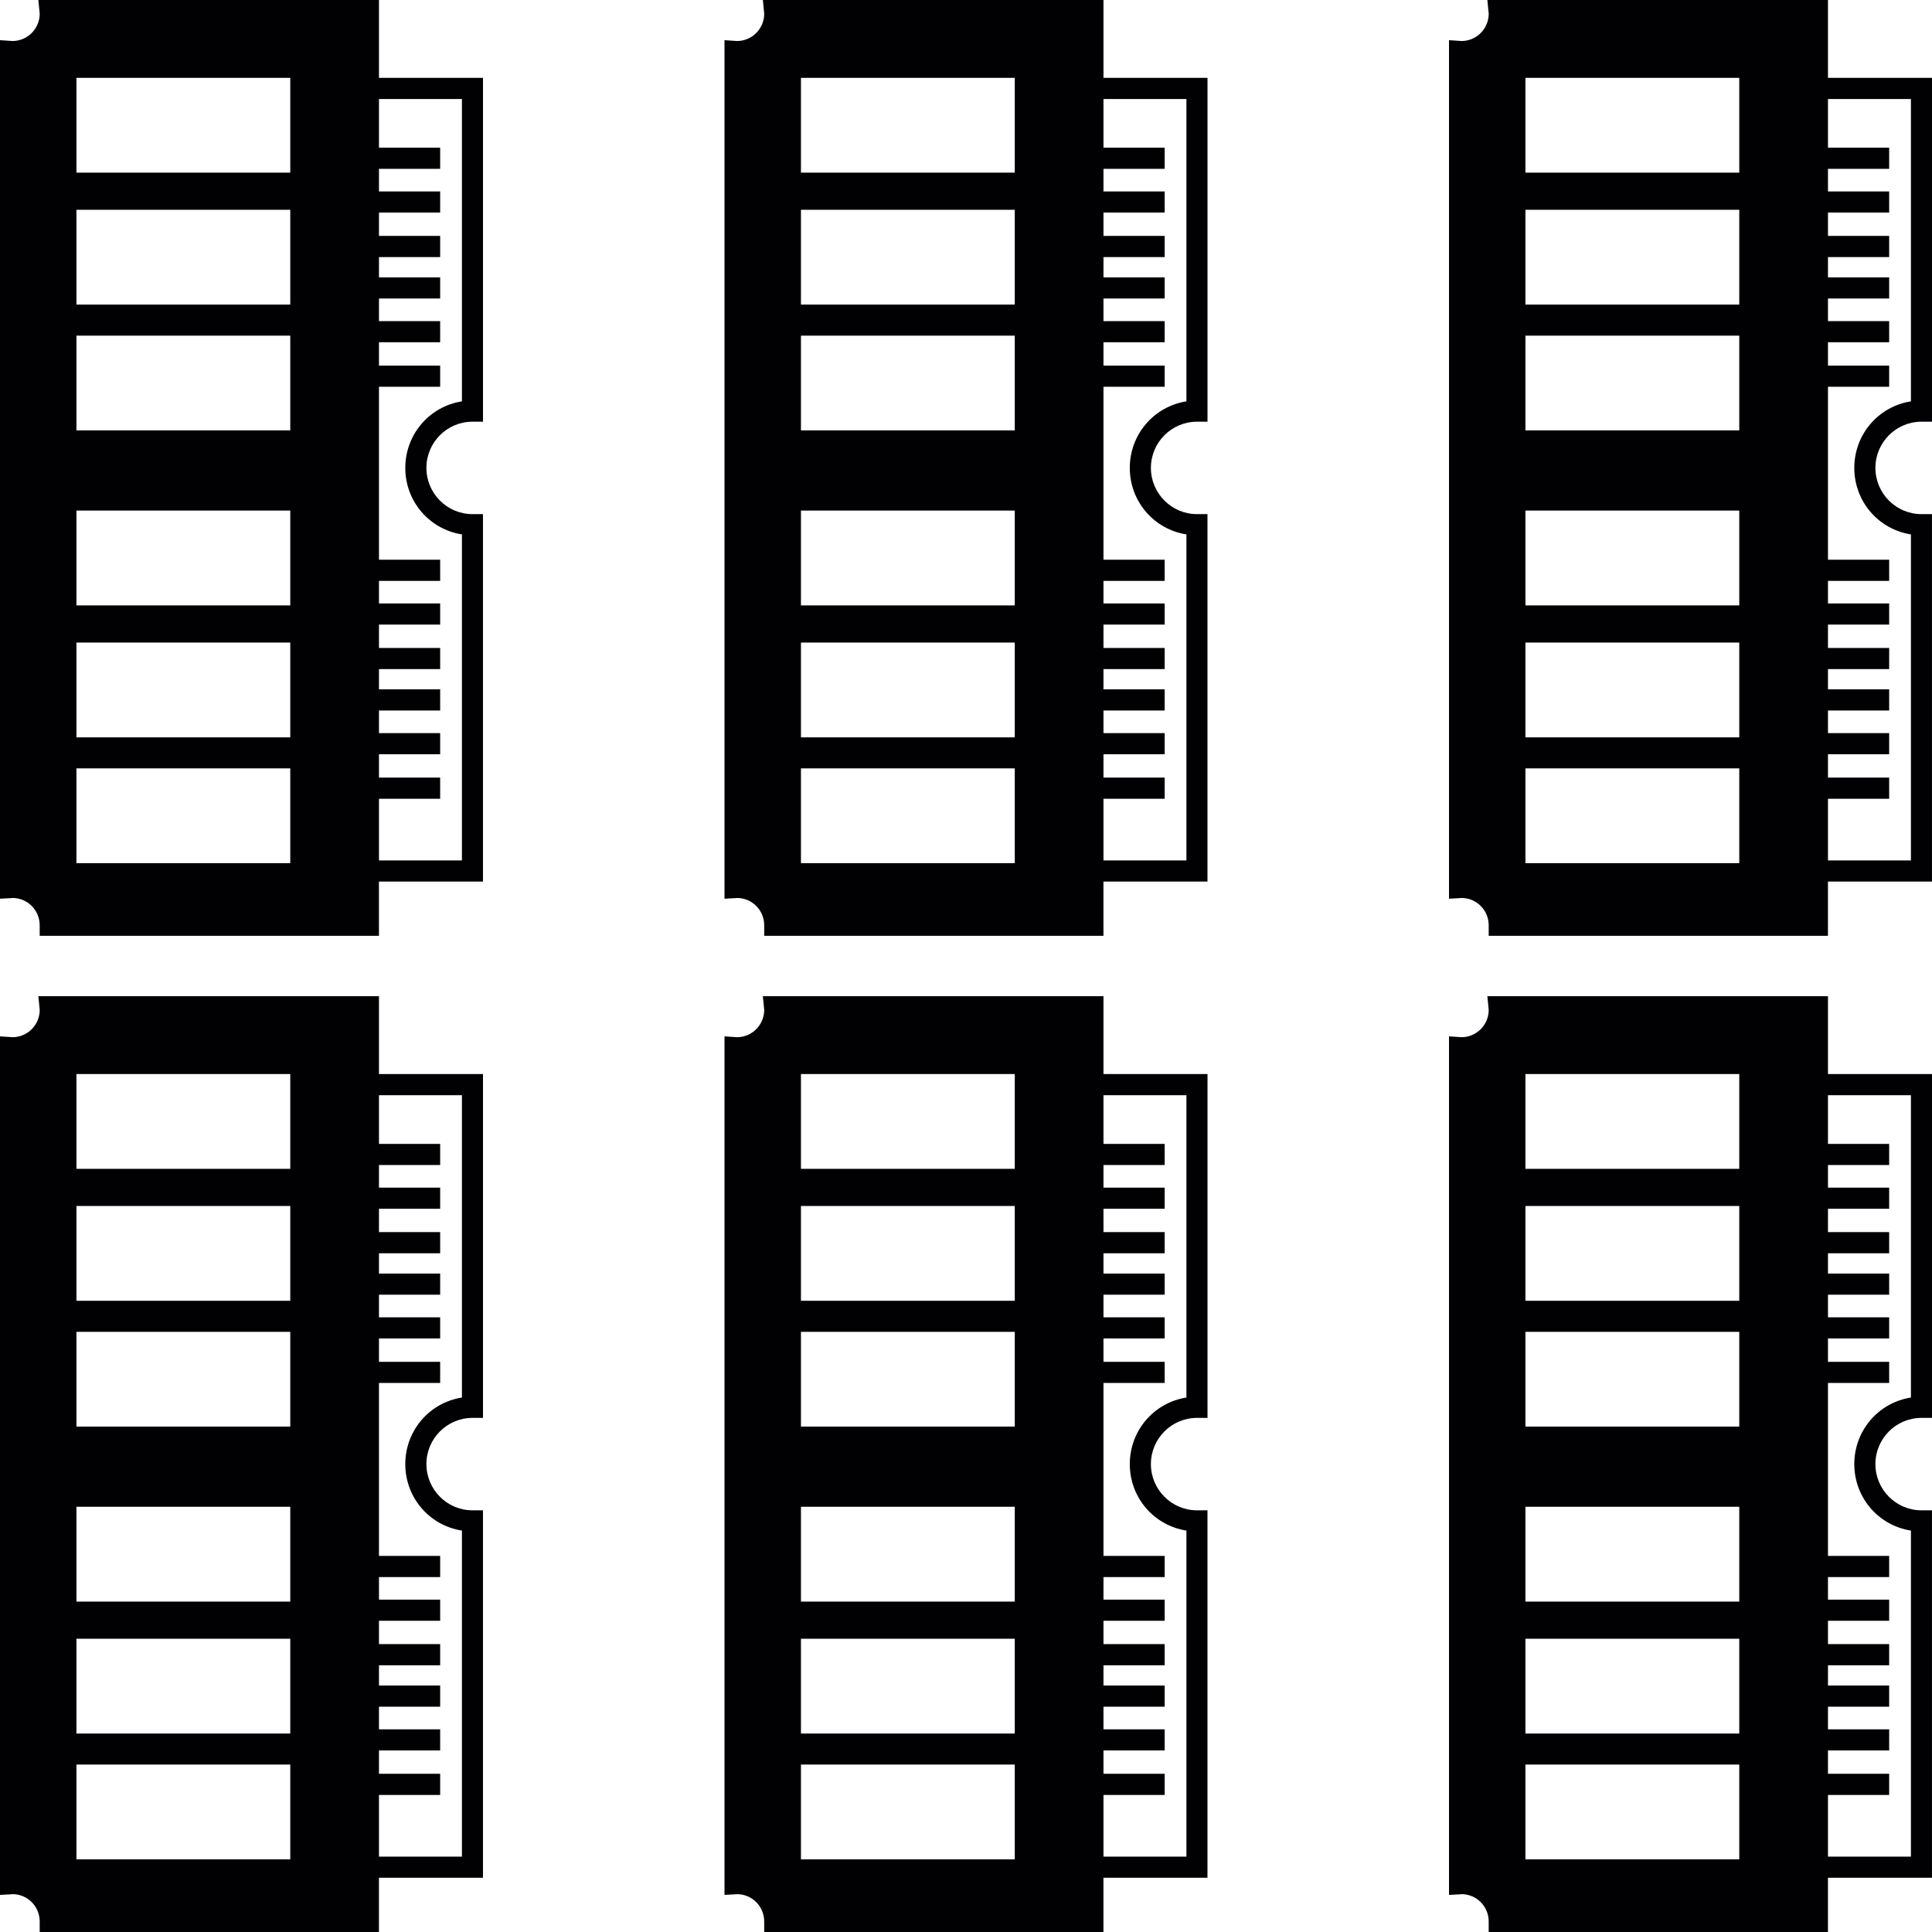
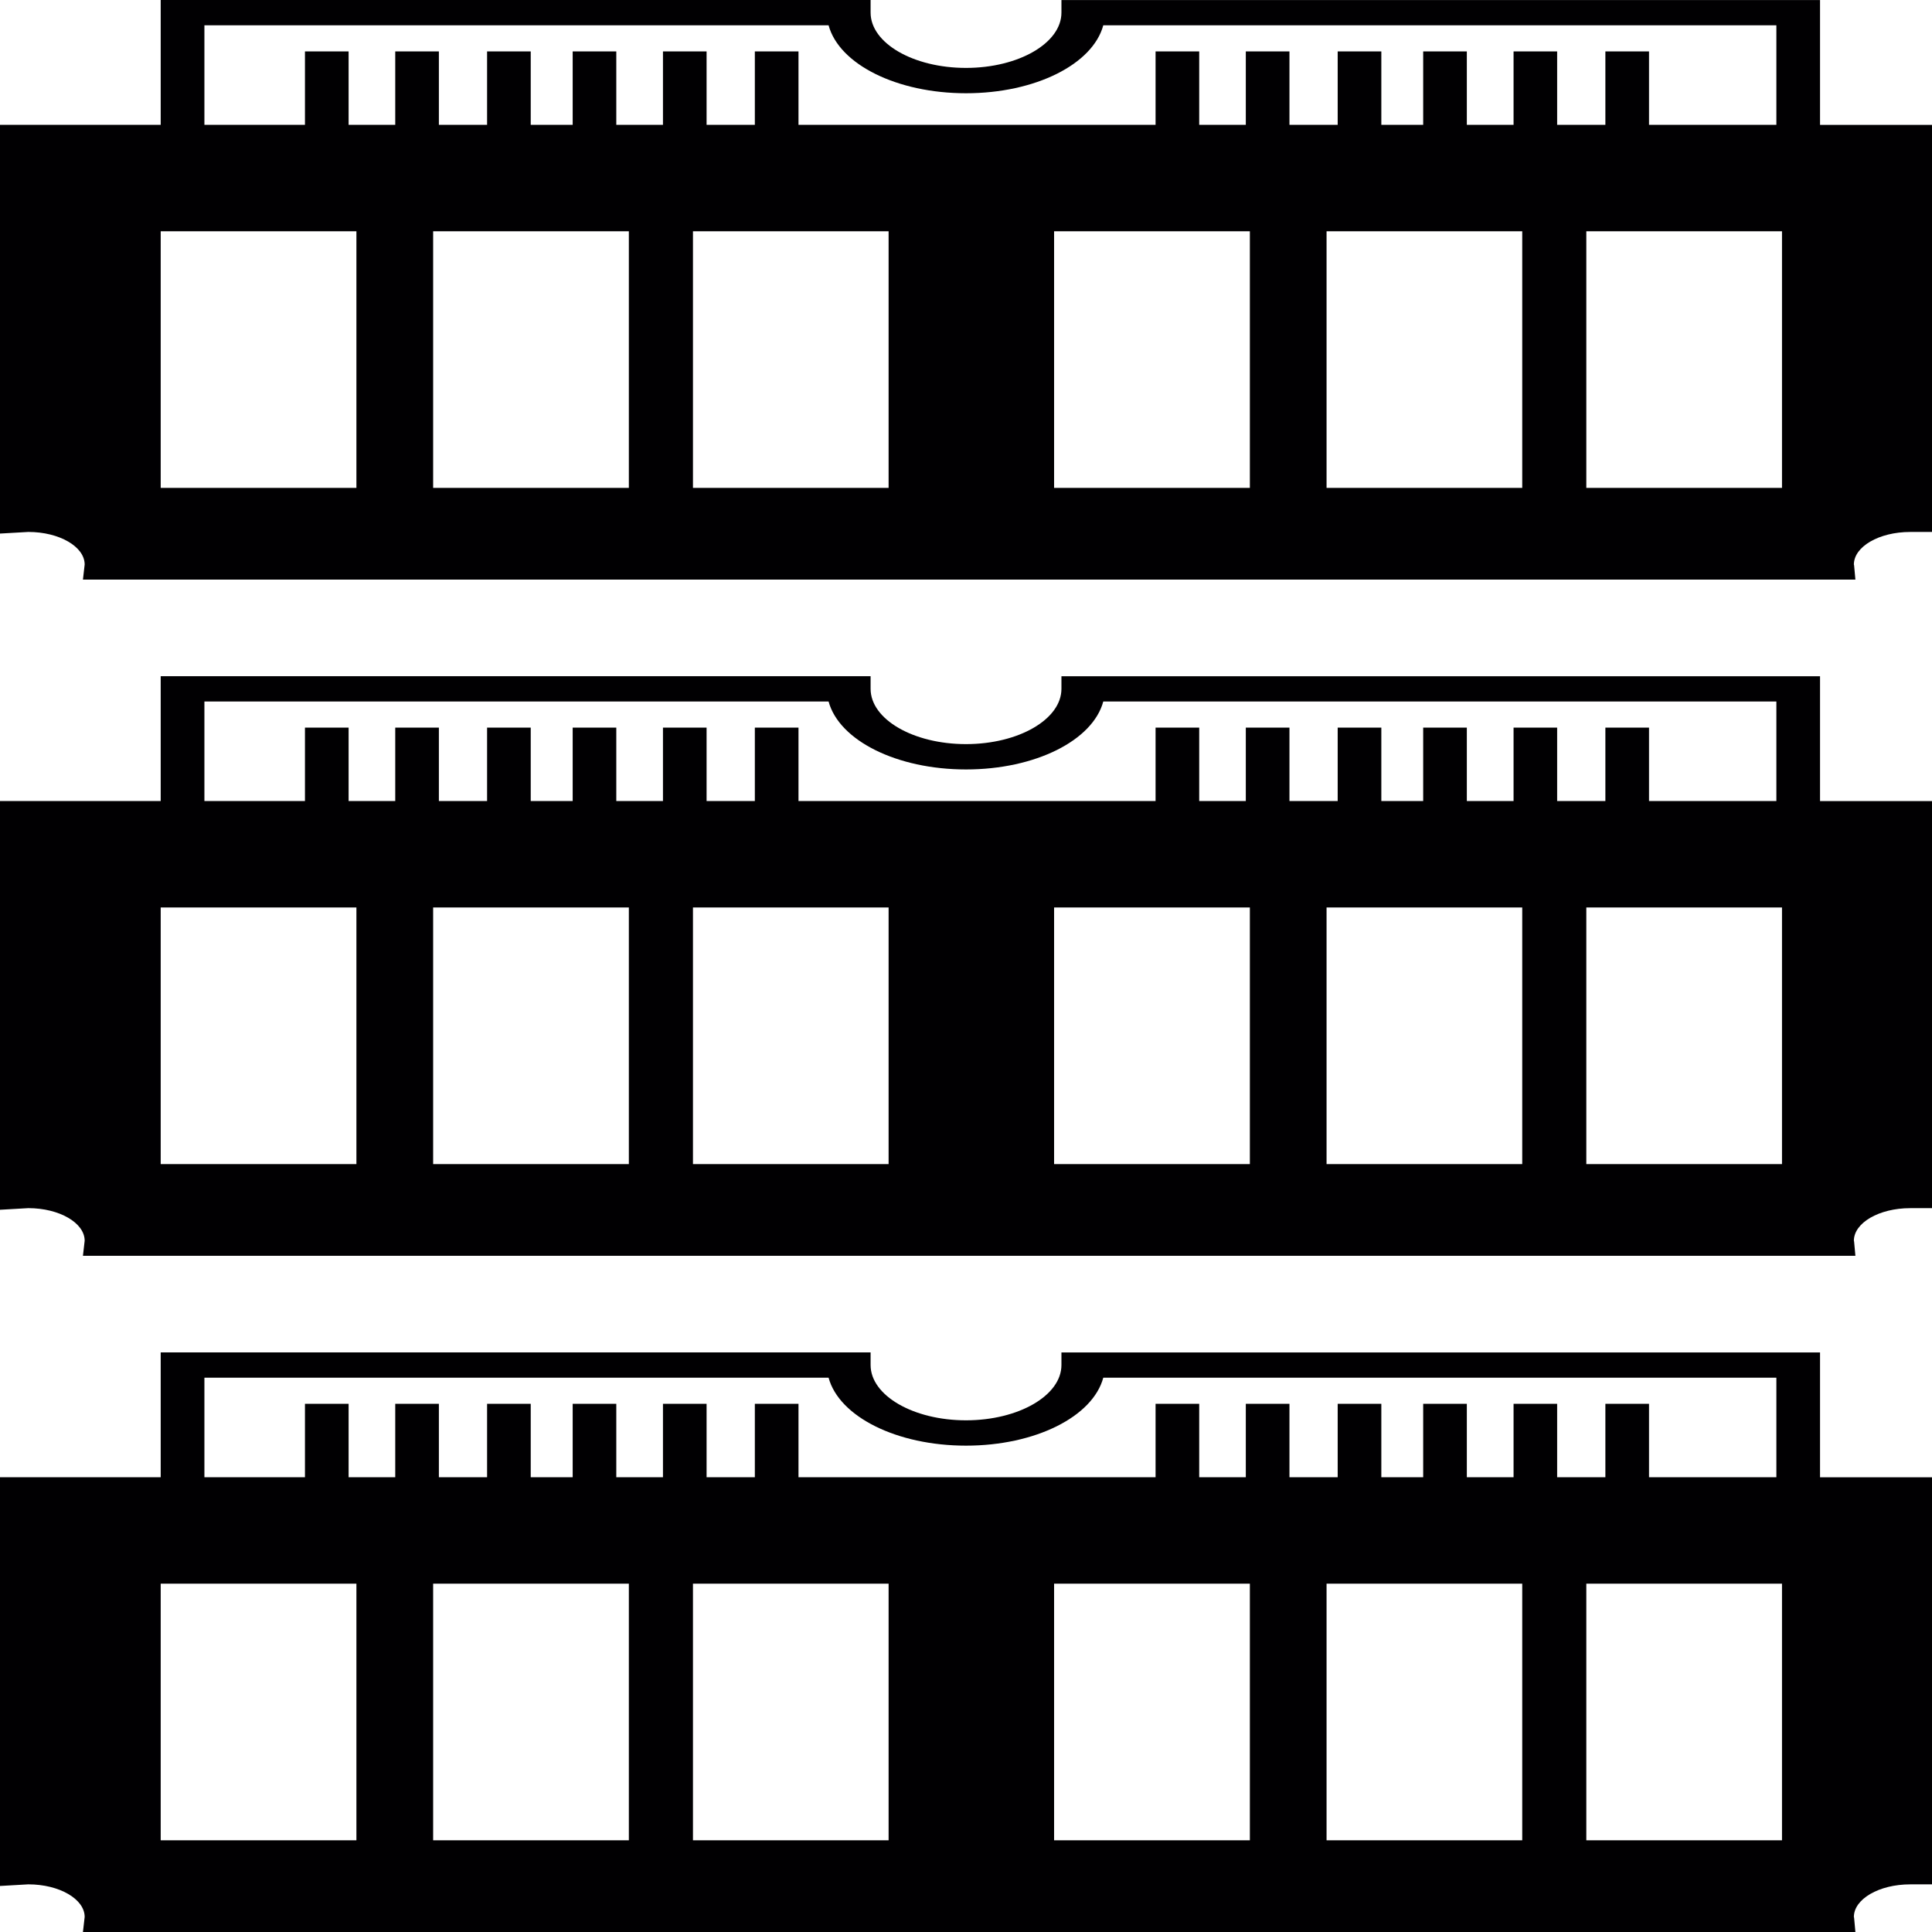
<svg xmlns="http://www.w3.org/2000/svg" version="1.1" id="Capa_1" x="0px" y="0px" viewBox="0 0 400 400" xml:space="preserve" width="400" height="400">
  <defs id="defs43" />
-   <g id="g8" transform="matrix(0.4085118,0,0,0.4098005,-46.57034,206.25)">
-     <g id="g6">
-       <g id="g4">
-         <path style="fill:#010002" d="m 353.451,213.05 h 5.34 V 39.326 H 306.069 V 0 H 133.443 l 0.683,6.926 c 0,7.608 -6.21,13.778 -13.745,13.794 L 114,20.297 v 433.749 l 5.666,-0.301 c 0.317,0 0.634,-0.049 0.675,-0.073 7.6,0 13.778,6.17 13.778,13.77 v 5.349 H 306.055 V 445.39 h 52.722 V 259.75 h -5.324 c -12.876,0 -23.345,-10.494 -23.345,-23.353 -0.003,-12.886 10.467,-23.347 23.343,-23.347 z M 261.11,436.082 H 152.74 v -47.885 h 108.37 z m 0,-63.566 H 152.74 v -47.885 h 108.37 z m 0,-66.654 H 152.74 v -47.91 h 108.37 z m 0,-88.406 H 152.74 v -47.877 h 108.37 z m 0,-63.566 H 152.74 v -47.894 h 108.37 z m 0,-66.67 H 152.74 V 39.326 h 108.37 z m 87,182.771 v 164.717 h -42.041 v -31.165 h 31.01 v -10.681 h -31.01 v -11.803 h 31.01 v -10.665 h -31.01 v -11.437 h 31.01 v -10.681 h -31.01 v -10.242 h 31.01 v -10.681 h -31.01 V 315.55 h 31.01 v -10.68 h -31.01 v -11.404 h 31.01 v -10.681 h -31.01 v -87.382 h 31.01 v -10.681 h -31.01 v -11.811 h 31.01 v -10.673 h -31.01 v -11.421 h 31.01 v -10.673 h -31.01 v -10.266 h 31.01 v -10.681 h -31.01 v -11.795 h 31.01 v -10.68 h -31.01 V 85.309 h 31.01 V 74.628 h -31.01 V 50.023 h 42.041 v 152.744 c -16.493,2.593 -28.702,16.704 -28.702,33.636 0,16.916 12.209,31.011 28.702,33.588 z" id="path2" />
-       </g>
-     </g>
-   </g>
  <g id="g10" transform="translate(0,-72.79001)">
</g>
  <g id="g12" transform="translate(0,-72.79001)">
</g>
  <g id="g14" transform="translate(0,-72.79001)">
</g>
  <g id="g16" transform="translate(0,-72.79001)">
</g>
  <g id="g18" transform="translate(0,-72.79001)">
</g>
  <g id="g20" transform="translate(0,-72.79001)">
</g>
  <g id="g22" transform="translate(0,-72.79001)">
</g>
  <g id="g24" transform="translate(0,-72.79001)">
</g>
  <g id="g26" transform="translate(0,-72.79001)">
</g>
  <g id="g28" transform="translate(0,-72.79001)">
</g>
  <g id="g30" transform="translate(0,-72.79001)">
</g>
  <g id="g32" transform="translate(0,-72.79001)">
</g>
  <g id="g34" transform="translate(0,-72.79001)">
</g>
  <g id="g36" transform="translate(0,-72.79001)">
</g>
  <g id="g38" transform="translate(0,-72.79001)">
</g>
-   <g id="g8-3" transform="matrix(0.4085118,0,0,0.4098005,253.4297,206.25)">
-     <g id="g6-6">
-       <g id="g4-7">
-         <path style="fill:#010002" d="m 353.451,213.05 h 5.34 V 39.326 H 306.069 V 0 H 133.443 l 0.683,6.926 c 0,7.608 -6.21,13.778 -13.745,13.794 L 114,20.297 v 433.749 l 5.666,-0.301 c 0.317,0 0.634,-0.049 0.675,-0.073 7.6,0 13.778,6.17 13.778,13.77 v 5.349 H 306.055 V 445.39 h 52.722 V 259.75 h -5.324 c -12.876,0 -23.345,-10.494 -23.345,-23.353 -0.003,-12.886 10.467,-23.347 23.343,-23.347 z M 261.11,436.082 H 152.74 v -47.885 h 108.37 z m 0,-63.566 H 152.74 v -47.885 h 108.37 z m 0,-66.654 H 152.74 v -47.91 h 108.37 z m 0,-88.406 H 152.74 v -47.877 h 108.37 z m 0,-63.566 H 152.74 v -47.894 h 108.37 z m 0,-66.67 H 152.74 V 39.326 h 108.37 z m 87,182.771 v 164.717 h -42.041 v -31.165 h 31.01 v -10.681 h -31.01 v -11.803 h 31.01 v -10.665 h -31.01 v -11.437 h 31.01 v -10.681 h -31.01 v -10.242 h 31.01 v -10.681 h -31.01 V 315.55 h 31.01 v -10.68 h -31.01 v -11.404 h 31.01 v -10.681 h -31.01 v -87.382 h 31.01 v -10.681 h -31.01 v -11.811 h 31.01 v -10.673 h -31.01 v -11.421 h 31.01 v -10.673 h -31.01 v -10.266 h 31.01 v -10.681 h -31.01 v -11.795 h 31.01 v -10.68 h -31.01 V 85.309 h 31.01 V 74.628 h -31.01 V 50.023 h 42.041 v 152.744 c -16.493,2.593 -28.702,16.704 -28.702,33.636 0,16.916 12.209,31.011 28.702,33.588 z" id="path2-5" />
+   <g id="g8-2-356" transform="matrix(0,-0.4902141,0.8460398,0,0,455.8844)">
+     <g id="g6-7-2">
+       <g id="g4-0-91">
+         <path style="fill:#010002" d="m 353.451,213.05 h 5.34 V 39.326 H 306.069 V 0 H 133.443 l 0.683,6.926 c 0,7.608 -6.21,13.778 -13.745,13.794 L 114,20.297 v 433.749 l 5.666,-0.301 c 0.317,0 0.634,-0.049 0.675,-0.073 7.6,0 13.778,6.17 13.778,13.77 v 5.349 H 306.055 V 445.39 h 52.722 V 259.75 h -5.324 c -12.876,0 -23.345,-10.494 -23.345,-23.353 -0.003,-12.886 10.467,-23.347 23.343,-23.347 z M 261.11,436.082 H 152.74 v -47.885 h 108.37 z m 0,-63.566 H 152.74 v -47.885 h 108.37 z m 0,-66.654 H 152.74 v -47.91 h 108.37 z m 0,-88.406 H 152.74 v -47.877 h 108.37 z m 0,-63.566 H 152.74 v -47.894 h 108.37 z m 0,-66.67 H 152.74 V 39.326 h 108.37 z m 87,182.771 v 164.717 h -42.041 v -31.165 h 31.01 v -10.681 h -31.01 v -11.803 h 31.01 v -10.665 h -31.01 v -11.437 h 31.01 v -10.681 h -31.01 v -10.242 h 31.01 v -10.681 h -31.01 V 315.55 h 31.01 v -10.68 h -31.01 v -11.404 h 31.01 v -10.681 h -31.01 v -87.382 h 31.01 v -10.681 h -31.01 v -11.811 h 31.01 v -10.673 h -31.01 v -11.421 h 31.01 v -10.673 h -31.01 v -10.266 h 31.01 v -10.681 h -31.01 v -11.795 h 31.01 v -10.68 h -31.01 V 85.309 h 31.01 V 74.628 h -31.01 V 50.023 h 42.041 v 152.744 c -16.493,2.593 -28.702,16.704 -28.702,33.636 0,16.916 12.209,31.011 28.702,33.588 z" id="path2-9-2" />
      </g>
    </g>
  </g>
-   <g id="g8-35" transform="matrix(0.4085118,0,0,0.4098005,-46.57034,0)">
-     <g id="g6-62">
-       <g id="g4-9">
-         <path style="fill:#010002" d="m 353.451,213.05 h 5.34 V 39.326 H 306.069 V 0 H 133.443 l 0.683,6.926 c 0,7.608 -6.21,13.778 -13.745,13.794 L 114,20.297 v 433.749 l 5.666,-0.301 c 0.317,0 0.634,-0.049 0.675,-0.073 7.6,0 13.778,6.17 13.778,13.77 v 5.349 H 306.055 V 445.39 h 52.722 V 259.75 h -5.324 c -12.876,0 -23.345,-10.494 -23.345,-23.353 -0.003,-12.886 10.467,-23.347 23.343,-23.347 z M 261.11,436.082 H 152.74 v -47.885 h 108.37 z m 0,-63.566 H 152.74 v -47.885 h 108.37 z m 0,-66.654 H 152.74 v -47.91 h 108.37 z m 0,-88.406 H 152.74 v -47.877 h 108.37 z m 0,-63.566 H 152.74 v -47.894 h 108.37 z m 0,-66.67 H 152.74 V 39.326 h 108.37 z m 87,182.771 v 164.717 h -42.041 v -31.165 h 31.01 v -10.681 h -31.01 v -11.803 h 31.01 v -10.665 h -31.01 v -11.437 h 31.01 v -10.681 h -31.01 v -10.242 h 31.01 v -10.681 h -31.01 V 315.55 h 31.01 v -10.68 h -31.01 v -11.404 h 31.01 v -10.681 h -31.01 v -87.382 h 31.01 v -10.681 h -31.01 v -11.811 h 31.01 v -10.673 h -31.01 v -11.421 h 31.01 v -10.673 h -31.01 v -10.266 h 31.01 v -10.681 h -31.01 v -11.795 h 31.01 v -10.68 h -31.01 V 85.309 h 31.01 V 74.628 h -31.01 V 50.023 h 42.041 v 152.744 c -16.493,2.593 -28.702,16.704 -28.702,33.636 0,16.916 12.209,31.011 28.702,33.588 z" id="path2-1" />
+   <g id="g8-2-35-7" transform="matrix(0,-0.4902141,0.8460398,0,0,175.8844)">
+     <g id="g6-7-62-0">
+       <g id="g4-0-9-9">
+         <path style="fill:#010002" d="m 353.451,213.05 h 5.34 V 39.326 H 306.069 V 0 H 133.443 l 0.683,6.926 c 0,7.608 -6.21,13.778 -13.745,13.794 L 114,20.297 v 433.749 l 5.666,-0.301 c 0.317,0 0.634,-0.049 0.675,-0.073 7.6,0 13.778,6.17 13.778,13.77 v 5.349 H 306.055 V 445.39 h 52.722 V 259.75 h -5.324 c -12.876,0 -23.345,-10.494 -23.345,-23.353 -0.003,-12.886 10.467,-23.347 23.343,-23.347 z M 261.11,436.082 H 152.74 v -47.885 h 108.37 z m 0,-63.566 H 152.74 v -47.885 h 108.37 z m 0,-66.654 H 152.74 v -47.91 h 108.37 z m 0,-88.406 H 152.74 v -47.877 h 108.37 z m 0,-63.566 H 152.74 v -47.894 h 108.37 z m 0,-66.67 H 152.74 V 39.326 h 108.37 z m 87,182.771 v 164.717 h -42.041 v -31.165 h 31.01 v -10.681 h -31.01 v -11.803 h 31.01 v -10.665 h -31.01 v -11.437 h 31.01 v -10.681 h -31.01 v -10.242 h 31.01 v -10.681 h -31.01 V 315.55 h 31.01 v -10.68 h -31.01 v -11.404 h 31.01 v -10.681 h -31.01 v -87.382 h 31.01 v -10.681 h -31.01 v -11.811 h 31.01 v -10.673 h -31.01 v -11.421 h 31.01 v -10.673 h -31.01 v -10.266 h 31.01 v -10.681 h -31.01 v -11.795 h 31.01 v -10.68 h -31.01 V 85.309 h 31.01 V 74.628 h -31.01 V 50.023 h 42.041 v 152.744 c -16.493,2.593 -28.702,16.704 -28.702,33.636 0,16.916 12.209,31.011 28.702,33.588 z" id="path2-9-1-3" />
      </g>
    </g>
  </g>
-   <g id="g8-2" transform="matrix(0.4085118,0,0,0.4098005,253.4297,0)">
-     <g id="g6-7">
-       <g id="g4-0">
-         <path style="fill:#010002" d="m 353.451,213.05 h 5.34 V 39.326 H 306.069 V 0 H 133.443 l 0.683,6.926 c 0,7.608 -6.21,13.778 -13.745,13.794 L 114,20.297 v 433.749 l 5.666,-0.301 c 0.317,0 0.634,-0.049 0.675,-0.073 7.6,0 13.778,6.17 13.778,13.77 v 5.349 H 306.055 V 445.39 h 52.722 V 259.75 h -5.324 c -12.876,0 -23.345,-10.494 -23.345,-23.353 -0.003,-12.886 10.467,-23.347 23.343,-23.347 z M 261.11,436.082 H 152.74 v -47.885 h 108.37 z m 0,-63.566 H 152.74 v -47.885 h 108.37 z m 0,-66.654 H 152.74 v -47.91 h 108.37 z m 0,-88.406 H 152.74 v -47.877 h 108.37 z m 0,-63.566 H 152.74 v -47.894 h 108.37 z m 0,-66.67 H 152.74 V 39.326 h 108.37 z m 87,182.771 v 164.717 h -42.041 v -31.165 h 31.01 v -10.681 h -31.01 v -11.803 h 31.01 v -10.665 h -31.01 v -11.437 h 31.01 v -10.681 h -31.01 v -10.242 h 31.01 v -10.681 h -31.01 V 315.55 h 31.01 v -10.68 h -31.01 v -11.404 h 31.01 v -10.681 h -31.01 v -87.382 h 31.01 v -10.681 h -31.01 v -11.811 h 31.01 v -10.673 h -31.01 v -11.421 h 31.01 v -10.673 h -31.01 v -10.266 h 31.01 v -10.681 h -31.01 v -11.795 h 31.01 v -10.68 h -31.01 V 85.309 h 31.01 V 74.628 h -31.01 V 50.023 h 42.041 v 152.744 c -16.493,2.593 -28.702,16.704 -28.702,33.636 0,16.916 12.209,31.011 28.702,33.588 z" id="path2-9" />
-       </g>
-     </g>
-   </g>
-   <g id="g8-2-3" transform="matrix(0.4085118,0,0,0.4098005,103.4297,206.25)">
-     <g id="g6-7-6">
-       <g id="g4-0-7">
-         <path style="fill:#010002" d="m 353.451,213.05 h 5.34 V 39.326 H 306.069 V 0 H 133.443 l 0.683,6.926 c 0,7.608 -6.21,13.778 -13.745,13.794 L 114,20.297 v 433.749 l 5.666,-0.301 c 0.317,0 0.634,-0.049 0.675,-0.073 7.6,0 13.778,6.17 13.778,13.77 v 5.349 H 306.055 V 445.39 h 52.722 V 259.75 h -5.324 c -12.876,0 -23.345,-10.494 -23.345,-23.353 -0.003,-12.886 10.467,-23.347 23.343,-23.347 z M 261.11,436.082 H 152.74 v -47.885 h 108.37 z m 0,-63.566 H 152.74 v -47.885 h 108.37 z m 0,-66.654 H 152.74 v -47.91 h 108.37 z m 0,-88.406 H 152.74 v -47.877 h 108.37 z m 0,-63.566 H 152.74 v -47.894 h 108.37 z m 0,-66.67 H 152.74 V 39.326 h 108.37 z m 87,182.771 v 164.717 h -42.041 v -31.165 h 31.01 v -10.681 h -31.01 v -11.803 h 31.01 v -10.665 h -31.01 v -11.437 h 31.01 v -10.681 h -31.01 v -10.242 h 31.01 v -10.681 h -31.01 V 315.55 h 31.01 v -10.68 h -31.01 v -11.404 h 31.01 v -10.681 h -31.01 v -87.382 h 31.01 v -10.681 h -31.01 v -11.811 h 31.01 v -10.673 h -31.01 v -11.421 h 31.01 v -10.673 h -31.01 v -10.266 h 31.01 v -10.681 h -31.01 v -11.795 h 31.01 v -10.68 h -31.01 V 85.309 h 31.01 V 74.628 h -31.01 V 50.023 h 42.041 v 152.744 c -16.493,2.593 -28.702,16.704 -28.702,33.636 0,16.916 12.209,31.011 28.702,33.588 z" id="path2-9-5" />
-       </g>
-     </g>
-   </g>
-   <g id="g8-2-35" transform="matrix(0.4085118,0,0,0.4098005,103.4297,0)">
-     <g id="g6-7-62">
-       <g id="g4-0-9">
-         <path style="fill:#010002" d="m 353.451,213.05 h 5.34 V 39.326 H 306.069 V 0 H 133.443 l 0.683,6.926 c 0,7.608 -6.21,13.778 -13.745,13.794 L 114,20.297 v 433.749 l 5.666,-0.301 c 0.317,0 0.634,-0.049 0.675,-0.073 7.6,0 13.778,6.17 13.778,13.77 v 5.349 H 306.055 V 445.39 h 52.722 V 259.75 h -5.324 c -12.876,0 -23.345,-10.494 -23.345,-23.353 -0.003,-12.886 10.467,-23.347 23.343,-23.347 z M 261.11,436.082 H 152.74 v -47.885 h 108.37 z m 0,-63.566 H 152.74 v -47.885 h 108.37 z m 0,-66.654 H 152.74 v -47.91 h 108.37 z m 0,-88.406 H 152.74 v -47.877 h 108.37 z m 0,-63.566 H 152.74 v -47.894 h 108.37 z m 0,-66.67 H 152.74 V 39.326 h 108.37 z m 87,182.771 v 164.717 h -42.041 v -31.165 h 31.01 v -10.681 h -31.01 v -11.803 h 31.01 v -10.665 h -31.01 v -11.437 h 31.01 v -10.681 h -31.01 v -10.242 h 31.01 v -10.681 h -31.01 V 315.55 h 31.01 v -10.68 h -31.01 v -11.404 h 31.01 v -10.681 h -31.01 v -87.382 h 31.01 v -10.681 h -31.01 v -11.811 h 31.01 v -10.673 h -31.01 v -11.421 h 31.01 v -10.673 h -31.01 v -10.266 h 31.01 v -10.681 h -31.01 v -11.795 h 31.01 v -10.68 h -31.01 V 85.309 h 31.01 V 74.628 h -31.01 V 50.023 h 42.041 v 152.744 c -16.493,2.593 -28.702,16.704 -28.702,33.636 0,16.916 12.209,31.011 28.702,33.588 z" id="path2-9-1" />
+   <g id="g8-2-35-6" transform="matrix(0,-0.4902141,0.8460398,0,0,315.8844)">
+     <g id="g6-7-62-06">
+       <g id="g4-0-9-2">
+         <path style="fill:#010002" d="m 353.451,213.05 h 5.34 V 39.326 H 306.069 V 0 H 133.443 l 0.683,6.926 c 0,7.608 -6.21,13.778 -13.745,13.794 L 114,20.297 v 433.749 l 5.666,-0.301 c 0.317,0 0.634,-0.049 0.675,-0.073 7.6,0 13.778,6.17 13.778,13.77 v 5.349 H 306.055 V 445.39 h 52.722 V 259.75 h -5.324 c -12.876,0 -23.345,-10.494 -23.345,-23.353 -0.003,-12.886 10.467,-23.347 23.343,-23.347 z M 261.11,436.082 H 152.74 v -47.885 h 108.37 z m 0,-63.566 H 152.74 v -47.885 h 108.37 z m 0,-66.654 H 152.74 v -47.91 h 108.37 z m 0,-88.406 H 152.74 v -47.877 h 108.37 z m 0,-63.566 H 152.74 v -47.894 h 108.37 z m 0,-66.67 H 152.74 V 39.326 h 108.37 z m 87,182.771 v 164.717 h -42.041 v -31.165 h 31.01 v -10.681 h -31.01 v -11.803 h 31.01 v -10.665 h -31.01 v -11.437 h 31.01 v -10.681 h -31.01 v -10.242 h 31.01 v -10.681 h -31.01 V 315.55 h 31.01 v -10.68 h -31.01 v -11.404 h 31.01 v -10.681 h -31.01 v -87.382 h 31.01 v -10.681 h -31.01 v -11.811 h 31.01 v -10.673 h -31.01 v -11.421 h 31.01 v -10.673 h -31.01 v -10.266 h 31.01 v -10.681 h -31.01 v -11.795 h 31.01 v -10.68 h -31.01 V 85.309 h 31.01 V 74.628 h -31.01 V 50.023 h 42.041 v 152.744 c -16.493,2.593 -28.702,16.704 -28.702,33.636 0,16.916 12.209,31.011 28.702,33.588 z" id="path2-9-1-6" />
      </g>
    </g>
  </g>
</svg>
